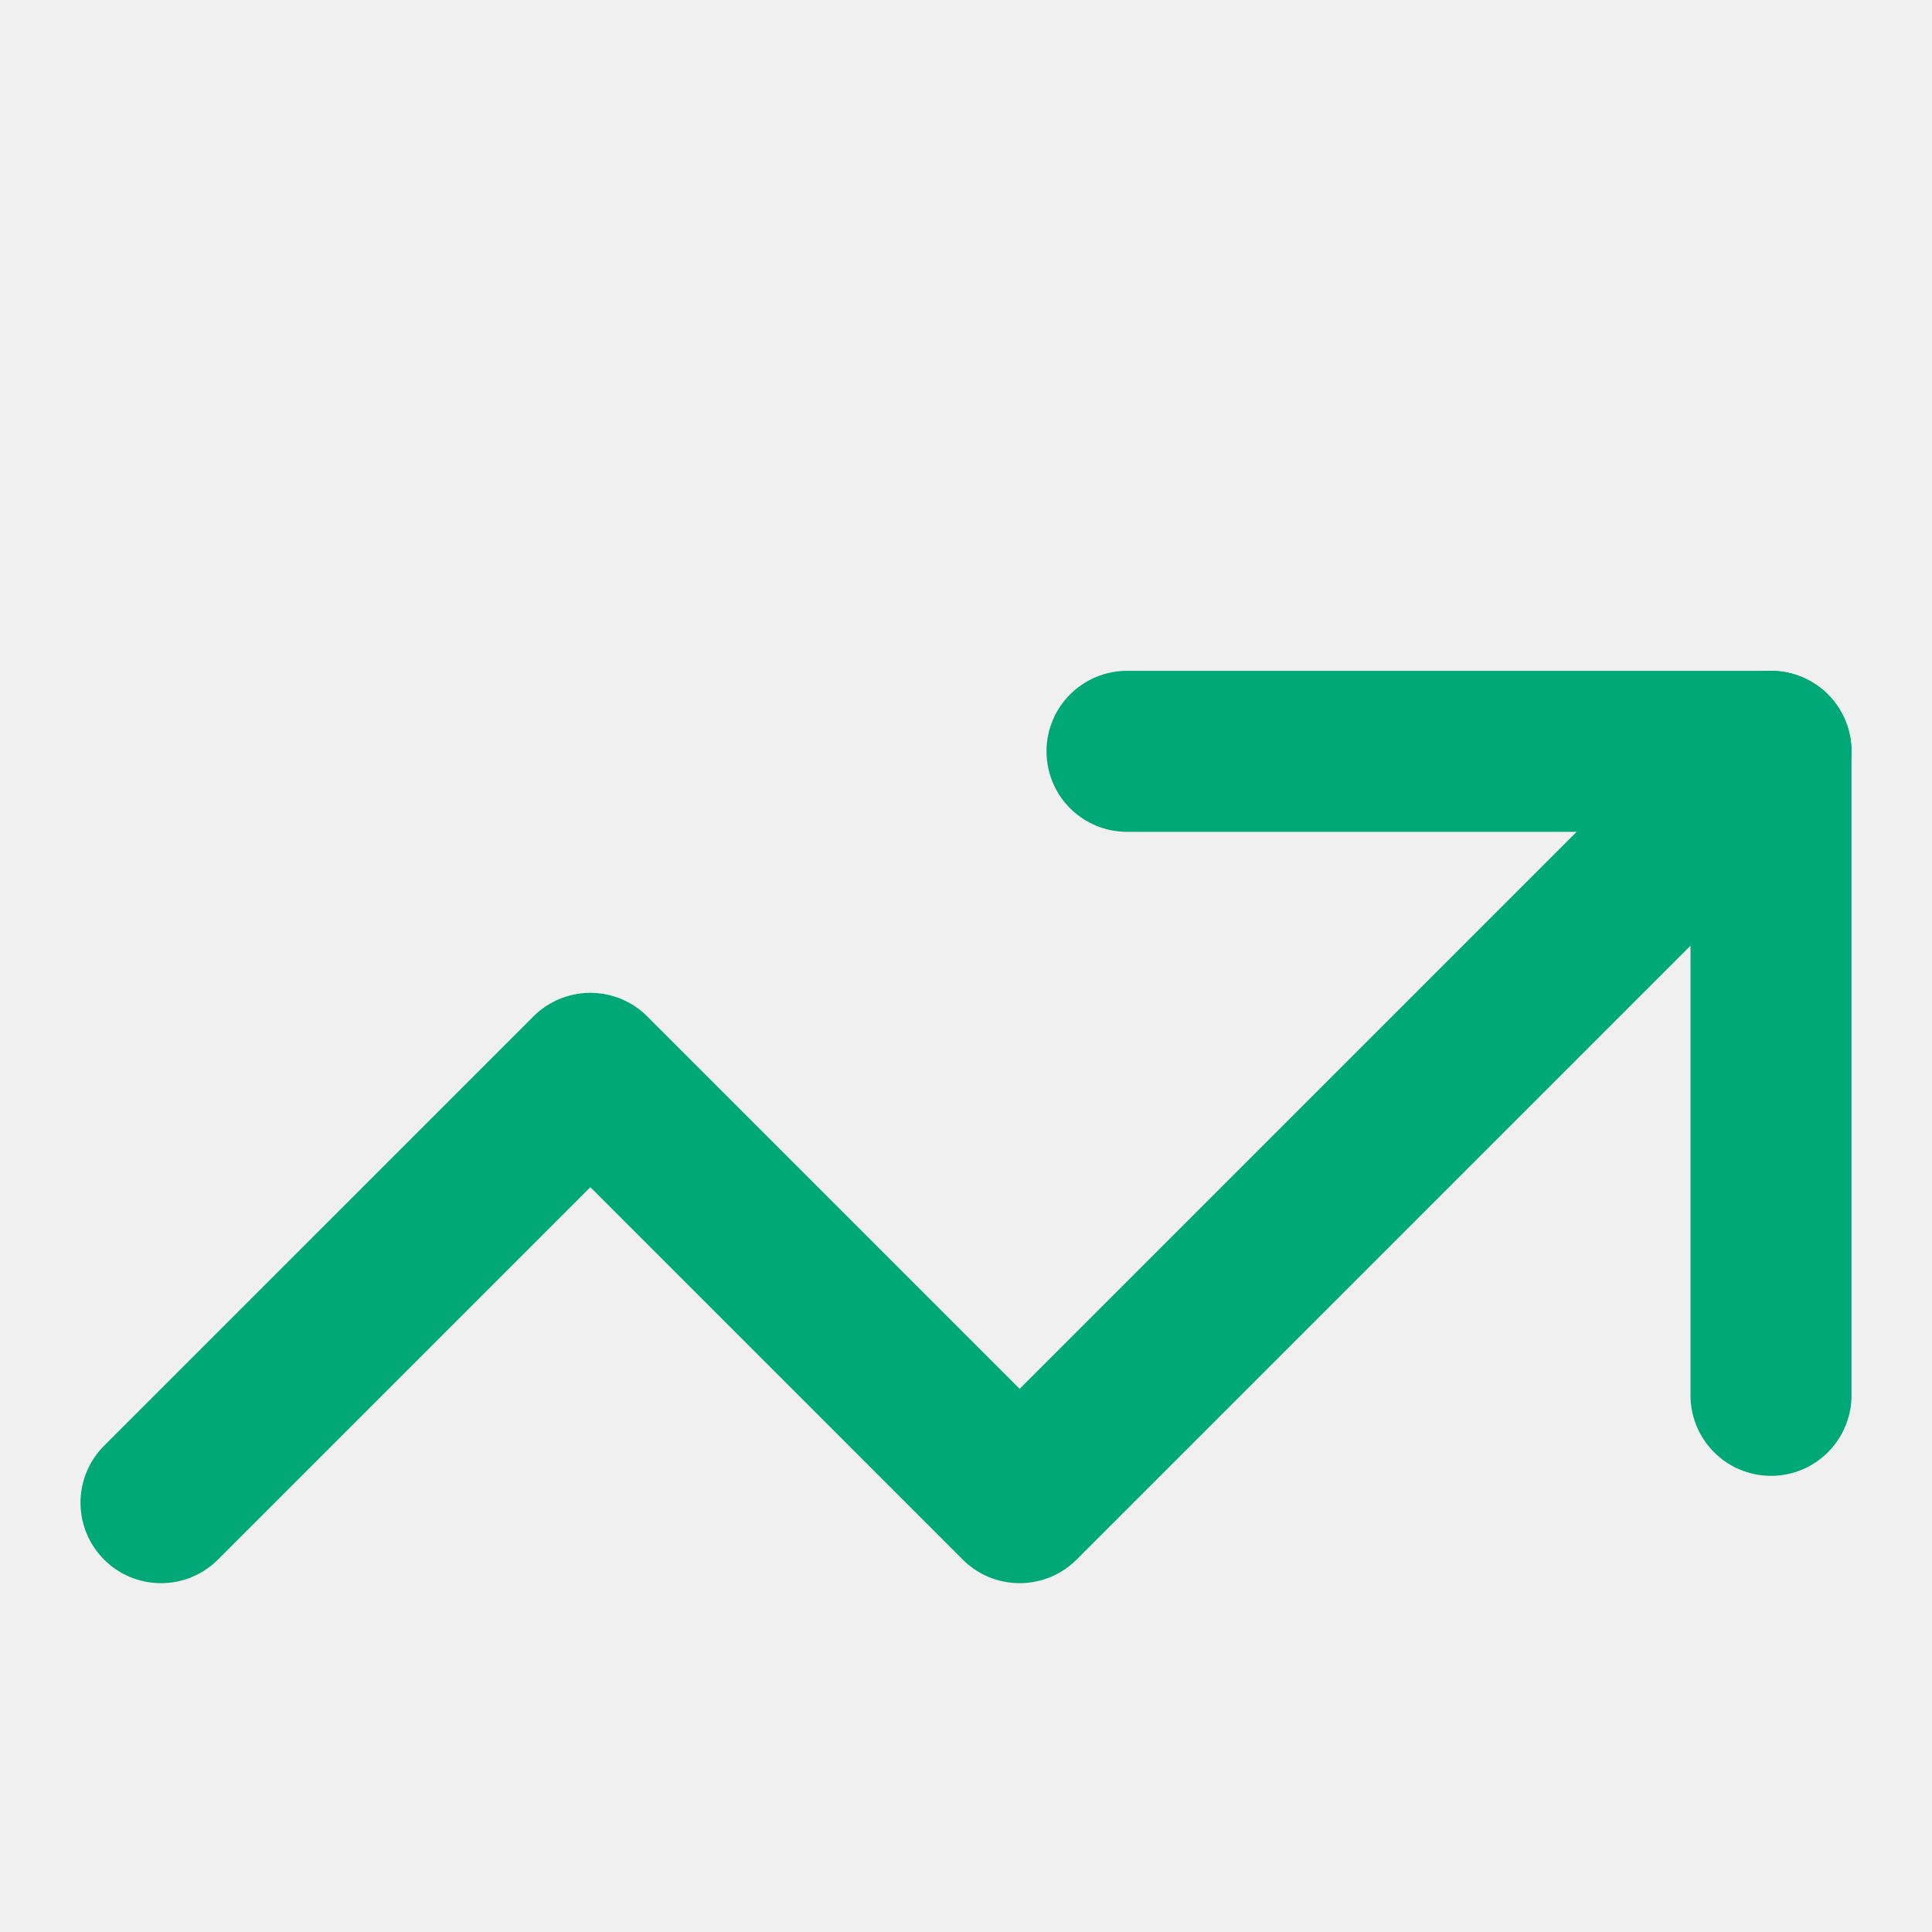
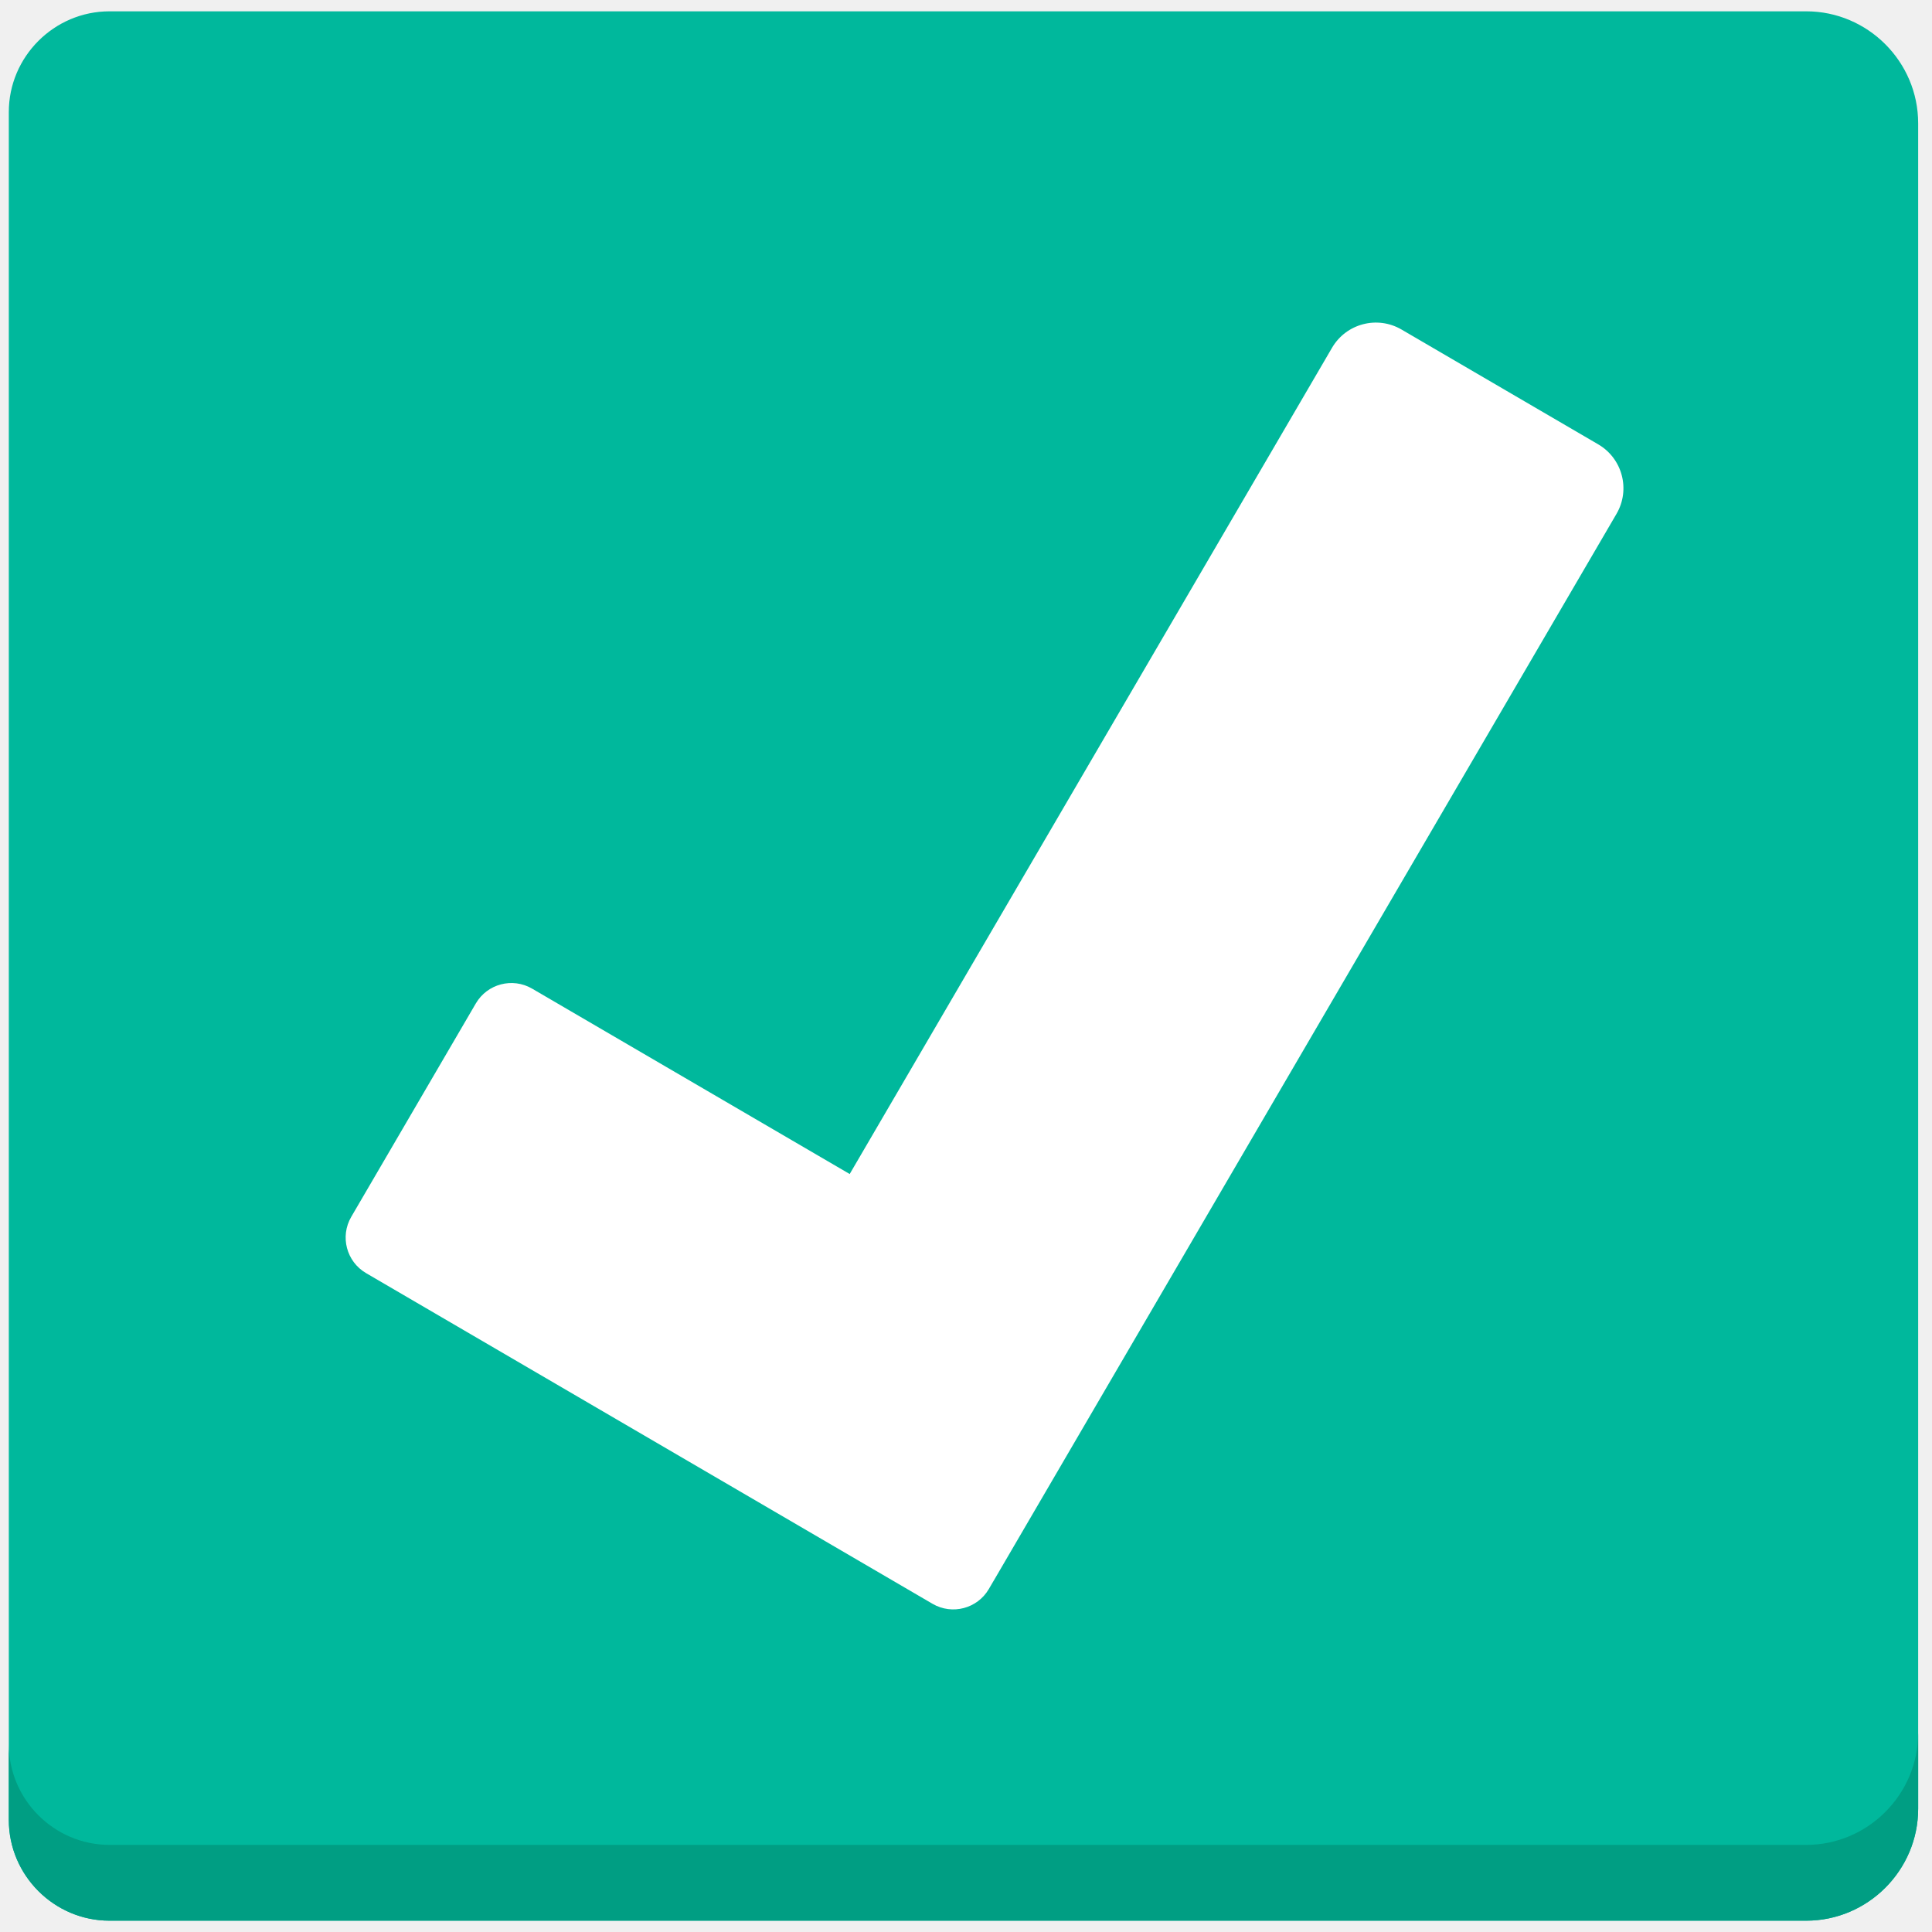
- <svg xmlns="http://www.w3.org/2000/svg" width="18" height="18" viewBox="0 0 18 18" fill="none">
-   <path d="M16.5 7L9.5 14L5.5 10L1.5 14" stroke="#00A878" stroke-width="1.5" stroke-linecap="round" stroke-linejoin="round" />
-   <path d="M10.5 7H16.5V13" stroke="#00A878" stroke-width="1.5" stroke-linecap="round" stroke-linejoin="round" />
+ <svg xmlns="http://www.w3.org/2000/svg" width="16" height="16" viewBox="0 0 512 512">
+   <path fill="#00B89C" d="M508.333 32.666C508.333 16.35 494.984 3 478.668 3H29.032C14.348 3 2.333 15.015 2.333 29.699v452.602C2.333 496.985 14.348 509 29.032 509h449.635c16.316 0 29.666-13.35 29.666-29.666V32.666z" />
+   <path fill="#009E83" d="M478.668 488.915H29.032c-14.684 0-26.699-12.015-26.699-26.699v20.085C2.333 496.985 14.348 509 29.032 509h449.635c16.316 0 29.666-13.35 29.666-29.666v-20.085c0 16.316-13.349 29.666-29.665 29.666z" />
+   <path fill="#FFF" d="m423.55 117.761l-52.135-30.434c-6.421-3.749-14.666-1.582-18.414 4.84L225.179 311.129l-84.155-49.126c-5.206-3.039-11.89-1.282-14.929 3.924l-33.004 56.537c-3.039 5.206-1.282 11.89 3.924 14.929l150.112 87.629c5.206 3.039 11.89 1.282 14.929-3.924l1.217-2.085c.024-.041.053-.077.077-.118l165.04-282.72c3.748-6.421 1.581-14.665-4.84-18.414z" />
</svg>
